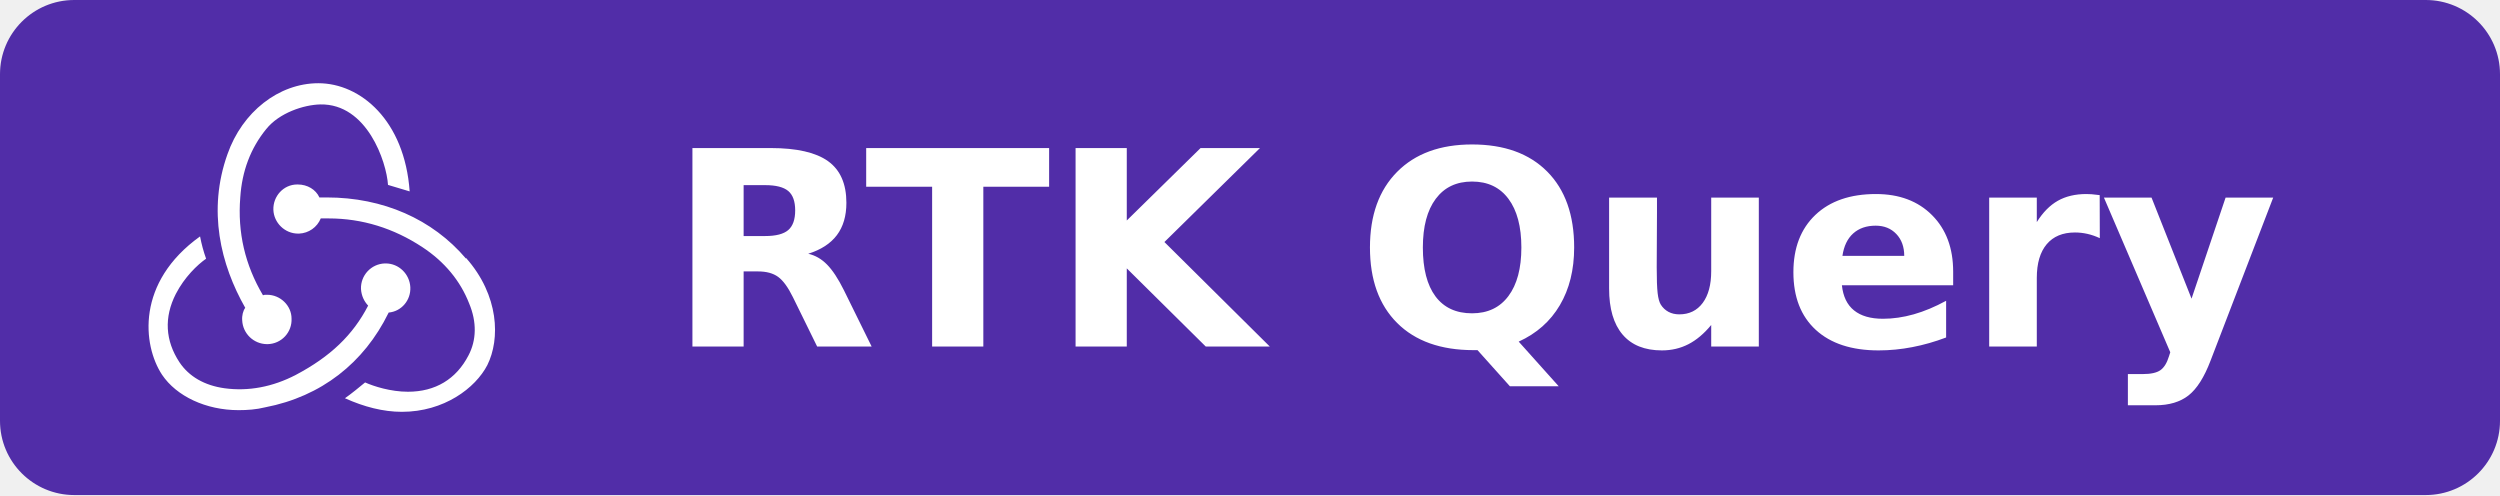
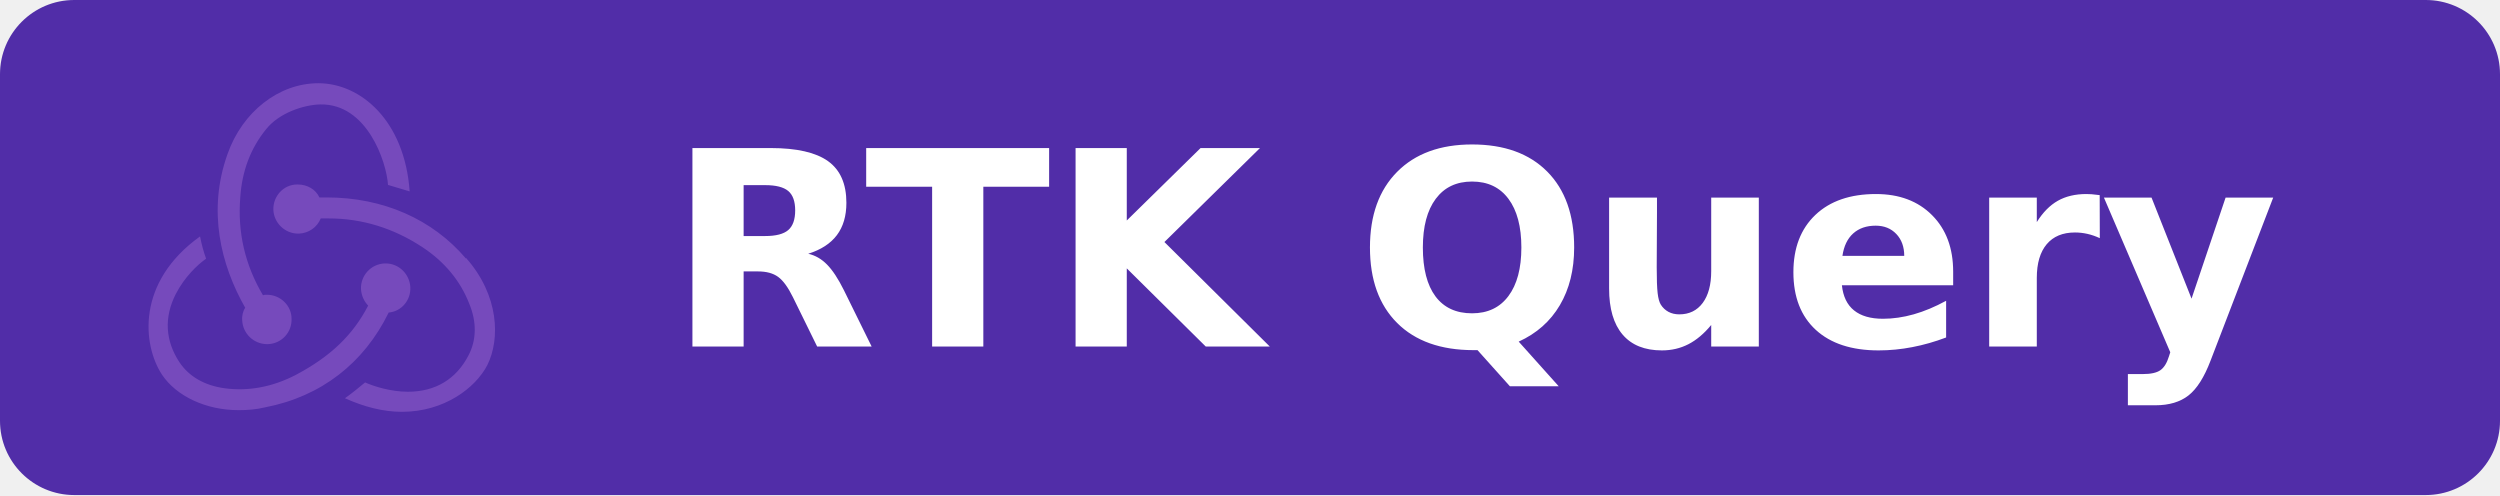
<svg xmlns="http://www.w3.org/2000/svg" viewBox="0 0 101 20" role="img" aria-label="RTK Query">
  <rect width="101" height="20" fill="#512da8" rx="3" />
  <g fill="#fff" text-anchor="middle" font-family="Verdana,Geneva,DejaVu Sans,sans-serif" text-rendering="geometricPrecision" font-size="110">
    <g transform="translate(6, 3)">
      <svg x="0" y="0" width="14" height="14" viewBox="0 0 32 32">
        <path d="M0 0h32v32H0z" fill="none" />
-         <path fill="#ffffff" d="M22.177 22.005c1.161-.099 2.057-1.12 2-2.339c-.063-1.219-1.063-2.197-2.276-2.197h-.084a2.28 2.28 0 0 0-2.197 2.359c.041.641.301 1.156.661 1.536c-1.401 2.719-3.495 4.715-6.677 6.396c-2.135 1.115-4.391 1.537-6.588 1.235c-1.839-.255-3.276-1.077-4.156-2.396c-1.319-2-1.439-4.151-.339-6.312c.801-1.557 2-2.699 2.796-3.256a13.6 13.6 0 0 1-.557-2.057c-5.916 4.235-5.312 10.032-3.515 12.767c1.339 2 4.072 3.276 7.067 3.276c.803 0 1.641-.057 2.459-.261c5.199-1 9.131-4.115 11.385-8.708zm7.13-4.994c-3.093-3.636-7.651-5.636-12.843-5.636h-.683c-.333-.735-1.115-1.197-1.995-1.197h-.057c-1.26 0-2.24 1.083-2.199 2.339c.043 1.197 1.057 2.197 2.276 2.197h.1a2.26 2.26 0 0 0 2-1.401h.739c3.079 0 5.991.901 8.652 2.657c2.031 1.337 3.495 3.099 4.312 5.197c.719 1.713.677 3.396-.063 4.797c-1.135 2.192-3.057 3.353-5.588 3.353c-1.599 0-3.156-.5-3.959-.859c-.479.396-1.281 1.057-1.86 1.459c1.761.796 3.537 1.255 5.256 1.255c3.896 0 6.792-2.193 7.891-4.312c1.197-2.396 1.099-6.433-1.959-9.891zM8.651 22.724a2.304 2.304 0 0 0 2.281 2.197h.079a2.253 2.253 0 0 0 2.197-2.359c0-1.199-1.036-2.199-2.255-2.199h-.084c-.077 0-.197 0-.301.043c-1.656-2.797-2.355-5.797-2.095-9.032c.157-2.437.959-4.552 2.396-6.312c1.199-1.495 3.453-2.24 4.995-2.276c4.313-.084 6.115 5.296 6.251 7.432l2 .599C23.651 4.265 19.579.828 15.683.828c-3.656 0-7.032 2.656-8.391 6.552c-1.855 5.199-.636 10.188 1.64 14.188c-.197.255-.317.719-.281 1.156" />
+         <path fill="#764abc" d="M22.177 22.005c1.161-.099 2.057-1.12 2-2.339c-.063-1.219-1.063-2.197-2.276-2.197h-.084a2.28 2.28 0 0 0-2.197 2.359c.041.641.301 1.156.661 1.536c-1.401 2.719-3.495 4.715-6.677 6.396c-2.135 1.115-4.391 1.537-6.588 1.235c-1.839-.255-3.276-1.077-4.156-2.396c-1.319-2-1.439-4.151-.339-6.312c.801-1.557 2-2.699 2.796-3.256a13.6 13.6 0 0 1-.557-2.057c-5.916 4.235-5.312 10.032-3.515 12.767c1.339 2 4.072 3.276 7.067 3.276c.803 0 1.641-.057 2.459-.261c5.199-1 9.131-4.115 11.385-8.708zm7.13-4.994c-3.093-3.636-7.651-5.636-12.843-5.636h-.683c-.333-.735-1.115-1.197-1.995-1.197h-.057c-1.26 0-2.24 1.083-2.199 2.339c.043 1.197 1.057 2.197 2.276 2.197h.1a2.26 2.26 0 0 0 2-1.401h.739c3.079 0 5.991.901 8.652 2.657c2.031 1.337 3.495 3.099 4.312 5.197c.719 1.713.677 3.396-.063 4.797c-1.135 2.192-3.057 3.353-5.588 3.353c-1.599 0-3.156-.5-3.959-.859c-.479.396-1.281 1.057-1.86 1.459c1.761.796 3.537 1.255 5.256 1.255c3.896 0 6.792-2.193 7.891-4.312c1.197-2.396 1.099-6.433-1.959-9.891zM8.651 22.724a2.304 2.304 0 0 0 2.281 2.197h.079a2.253 2.253 0 0 0 2.197-2.359c0-1.199-1.036-2.199-2.255-2.199h-.084c-.077 0-.197 0-.301.043c-1.656-2.797-2.355-5.797-2.095-9.032c.157-2.437.959-4.552 2.396-6.312c1.199-1.495 3.453-2.24 4.995-2.276c4.313-.084 6.115 5.296 6.251 7.432l2 .599C23.651 4.265 19.579.828 15.683.828c-3.656 0-7.032 2.656-8.391 6.552c-1.855 5.199-.636 10.188 1.64 14.188c-.197.255-.317.719-.281 1.156" />
      </svg>
    </g>
    <text x="595" y="140" transform="scale(.1)" font-weight="bold">RTK Query</text>
  </g>
</svg>
